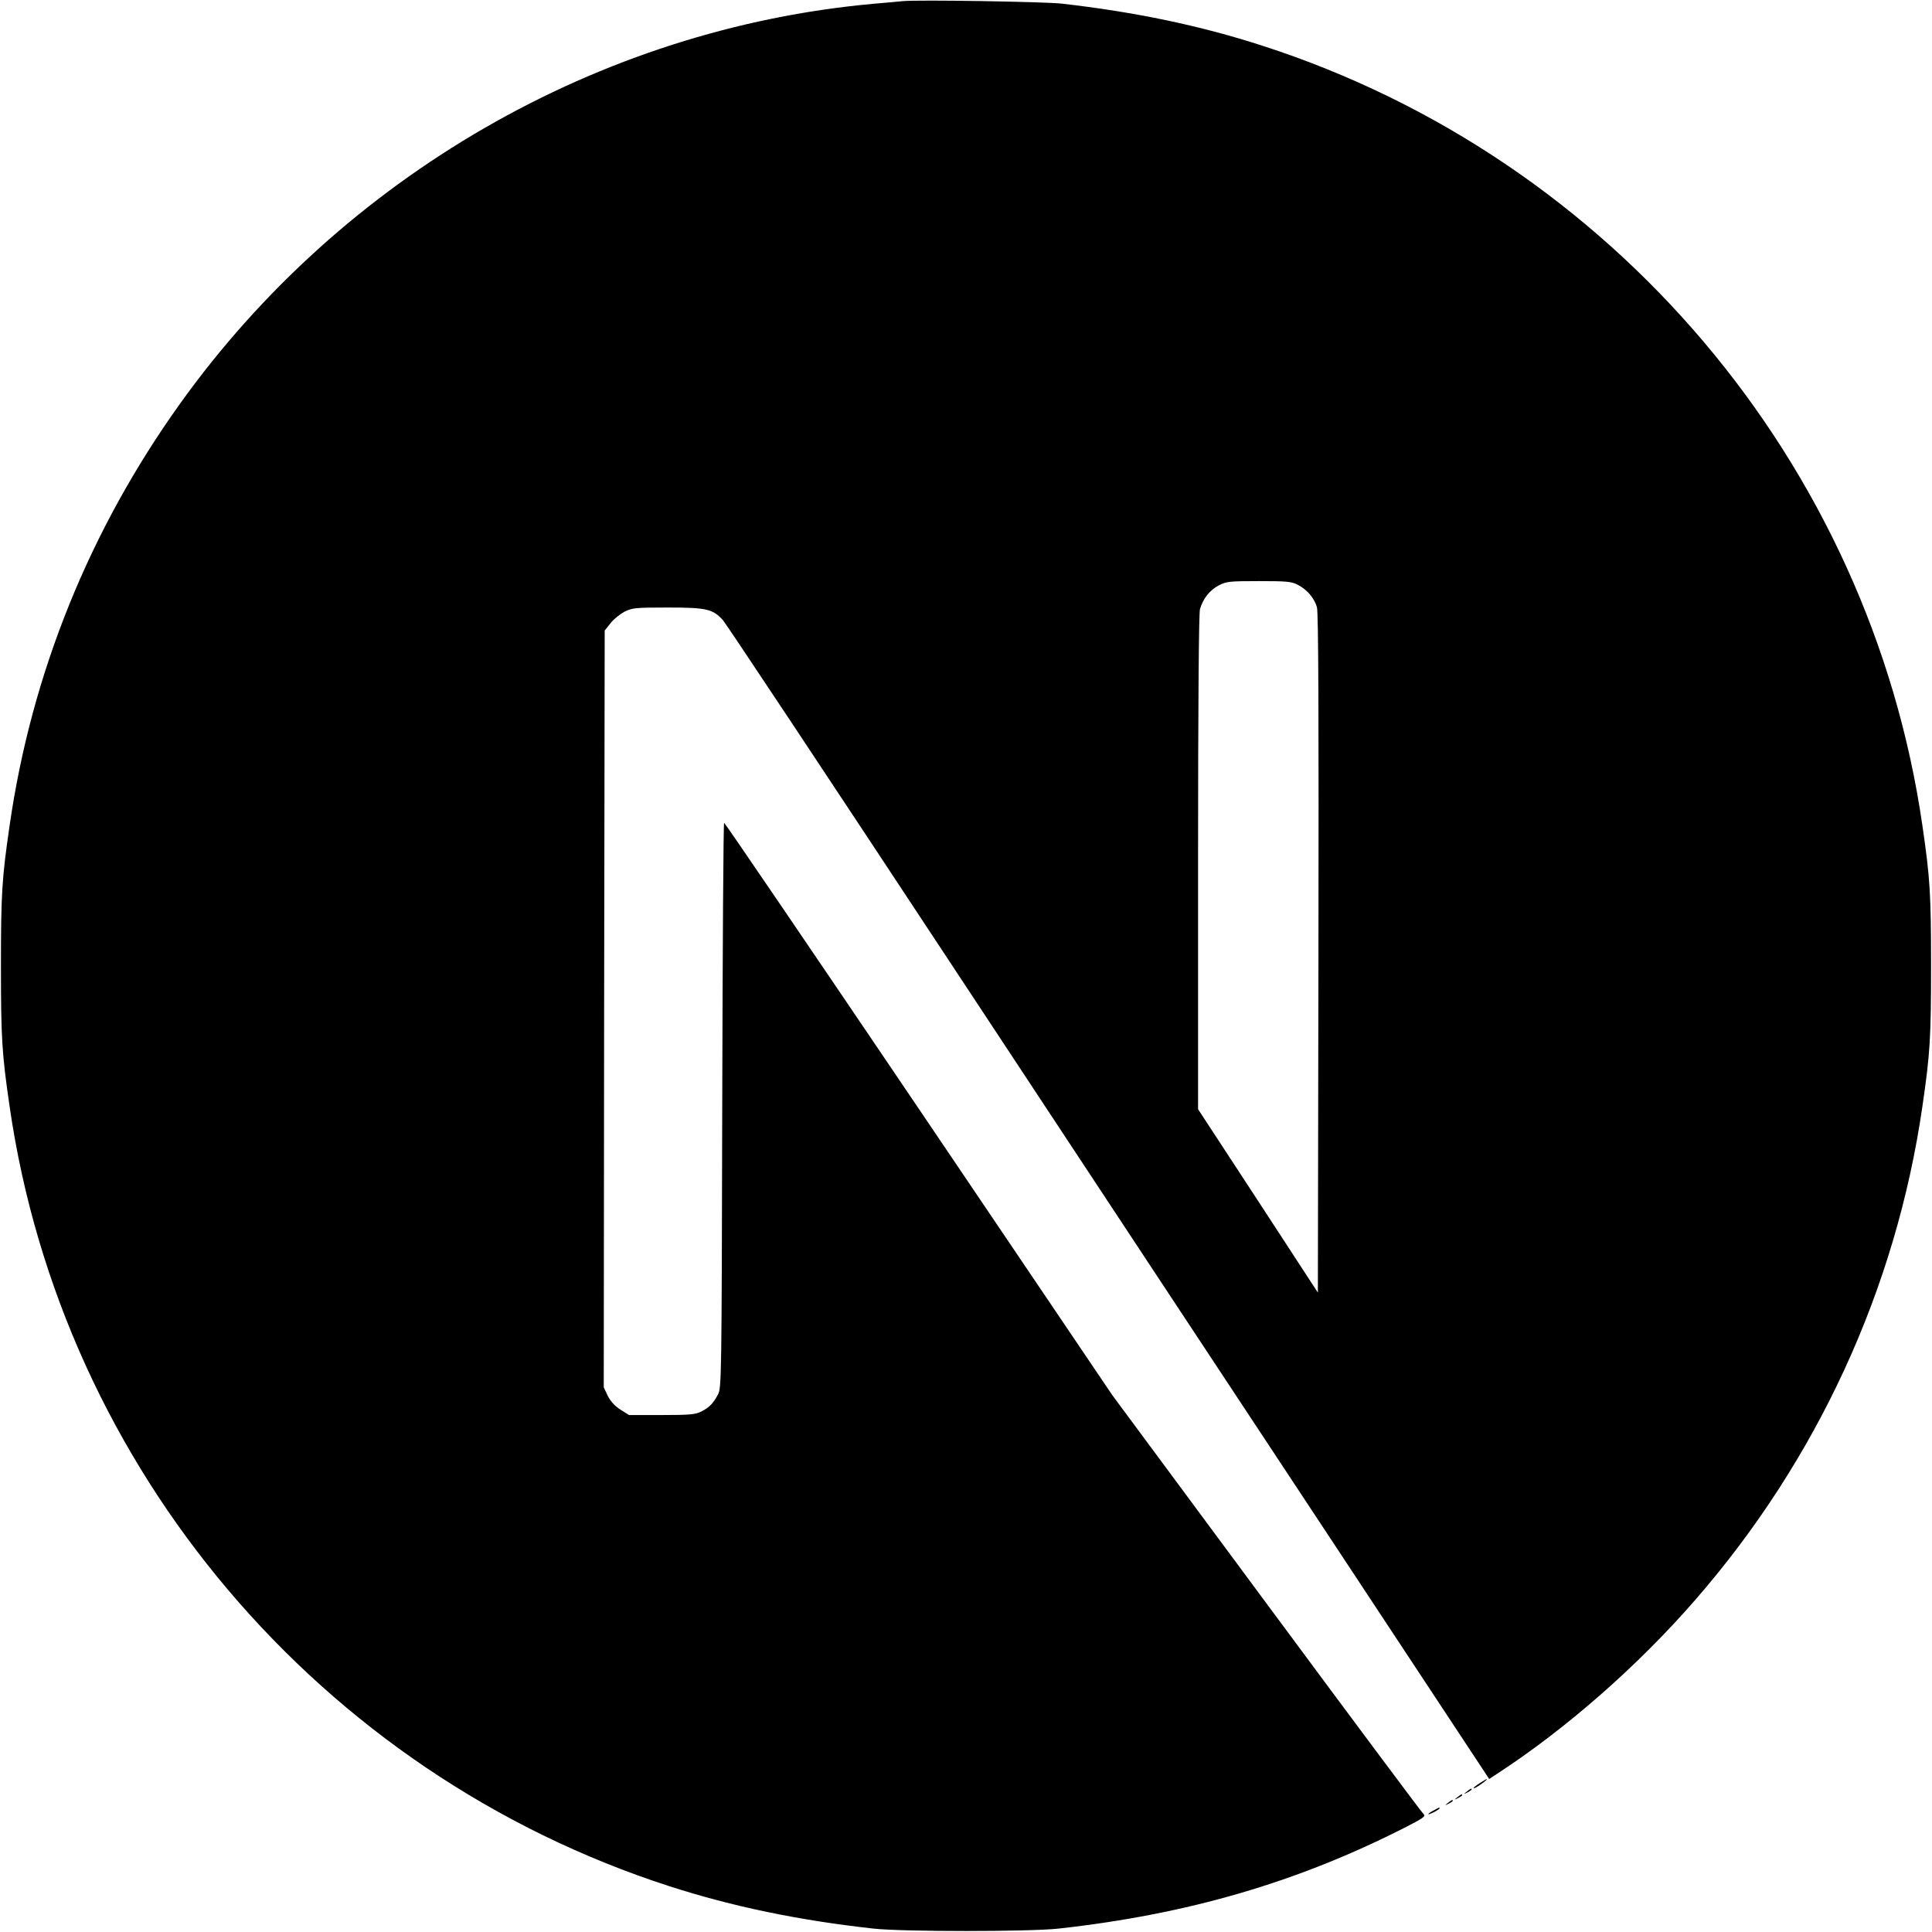
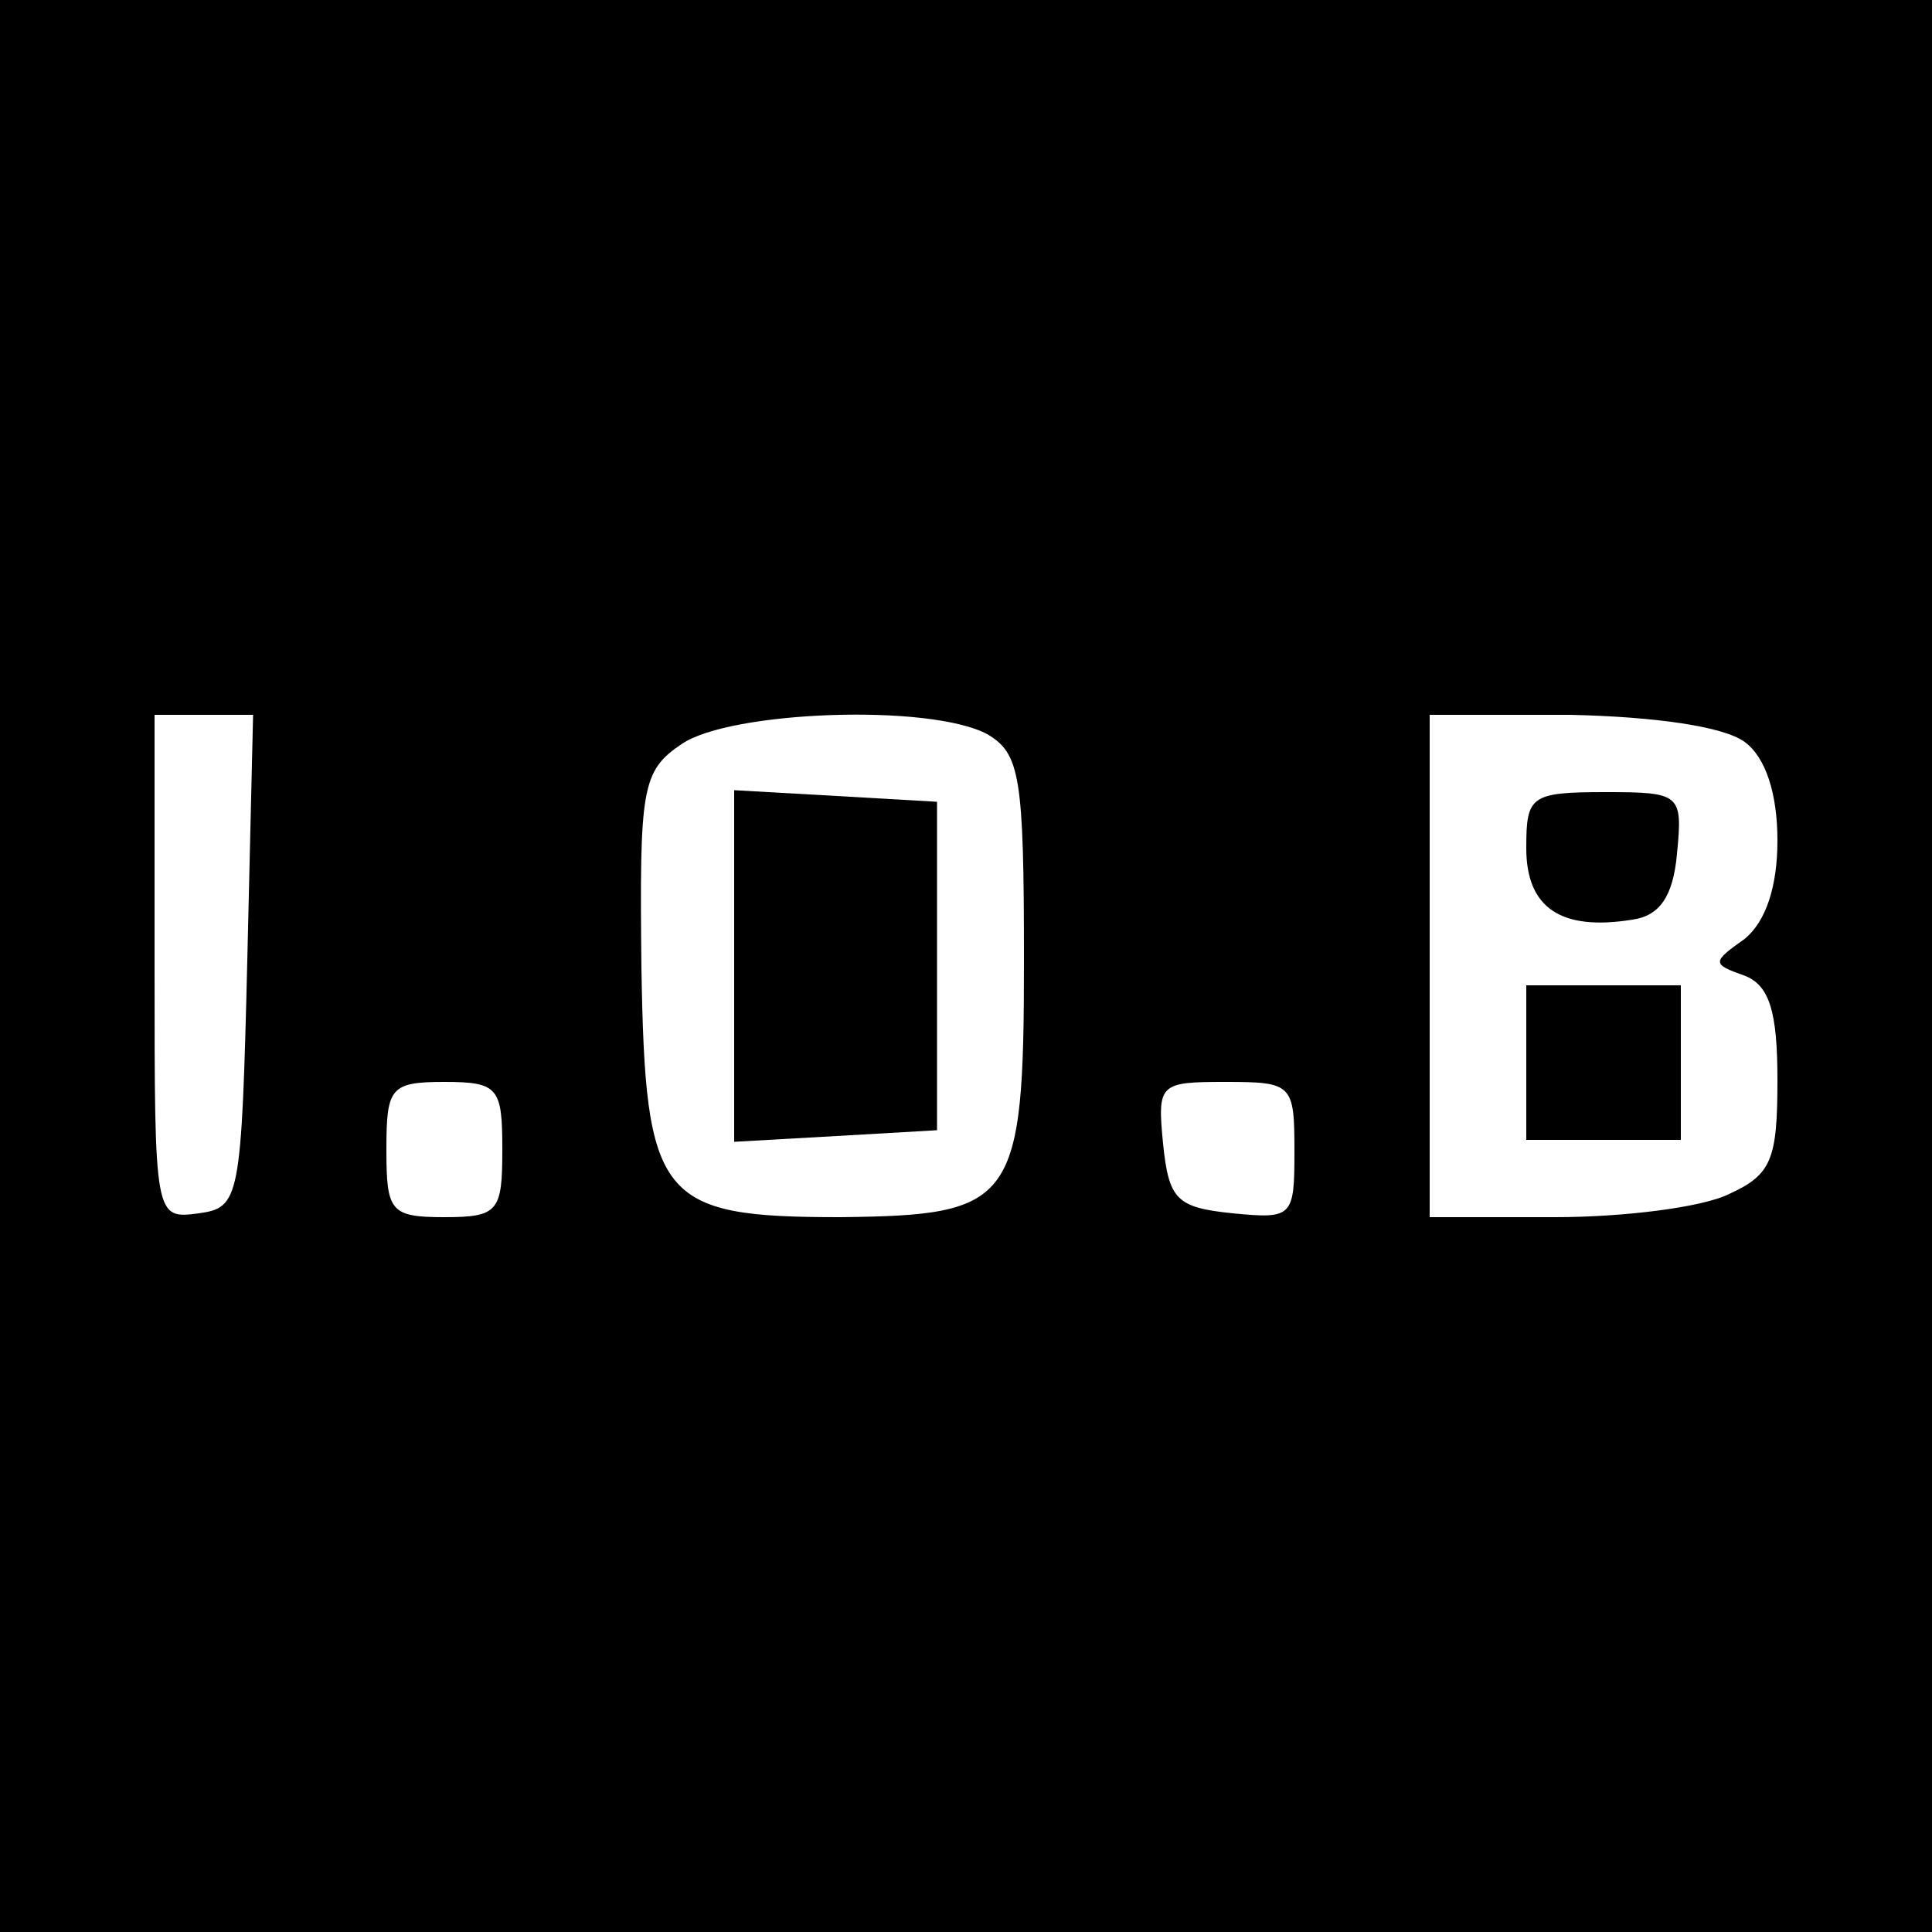
- <svg xmlns="http://www.w3.org/2000/svg" version="1.0" width="1024pt" height="1024pt" viewBox="0 0 1024 1024" preserveAspectRatio="xMidYMid meet">
-   <g transform="translate(0,1024) scale(0.1,-0.1)" fill="#000000" stroke="none">
-     <path d="M4785 10234 c-22 -2 -92 -9 -155 -14 -1453 -131 -2814 -915 -3676 -2120 -480 -670 -787 -1430 -903 -2235 -41 -281 -46 -364 -46 -745 0 -381 5 -464 46 -745 278 -1921 1645 -3535 3499 -4133 332 -107 682 -180 1080 -224 155 -17 825 -17 980 0 687 76 1269 246 1843 539 88 45 105 57 93 67 -8 6 -383 509 -833 1117 l-818 1105 -1025 1517 c-564 834 -1028 1516 -1032 1516 -4 1 -8 -673 -10 -1496 -3 -1441 -4 -1499 -22 -1533 -26 -49 -46 -69 -88 -91 -32 -16 -60 -19 -211 -19 l-173 0 -46 29 c-30 19 -52 44 -67 73 l-21 45 2 2005 3 2006 31 39 c16 21 50 48 74 61 41 20 57 22 230 22 204 0 238 -8 291 -66 15 -16 570 -852 1234 -1859 664 -1007 1572 -2382 2018 -3057 l810 -1227 41 27 c363 236 747 572 1051 922 647 743 1064 1649 1204 2615 41 281 46 364 46 745 0 381 -5 464 -46 745 -278 1921 -1645 3535 -3499 4133 -327 106 -675 179 -1065 223 -96 10 -757 21 -840 13z m2094 -3094 c48 -24 87 -70 101 -118 8 -26 10 -582 8 -1835 l-3 -1798 -317 486 -318 486 0 1307 c0 845 4 1320 10 1343 16 56 51 100 99 126 41 21 56 23 213 23 148 0 174 -2 207 -20z" />
-     <path d="M7843 789 c-35 -22 -46 -37 -15 -20 22 13 58 40 52 41 -3 0 -20 -10 -37 -21z" />
-     <path d="M7774 744 c-18 -14 -18 -15 4 -4 12 6 22 13 22 15 0 8 -5 6 -26 -11z" />
-     <path d="M7724 714 c-18 -14 -18 -15 4 -4 12 6 22 13 22 15 0 8 -5 6 -26 -11z" />
-     <path d="M7674 684 c-18 -14 -18 -15 4 -4 12 6 22 13 22 15 0 8 -5 6 -26 -11z" />
-     <path d="M7598 644 c-38 -20 -36 -28 2 -9 17 9 30 18 30 20 0 7 -1 6 -32 -11z" />
+ <svg xmlns="http://www.w3.org/2000/svg" version="1.0" width="100pt" height="100pt" viewBox="0 0 100 100" preserveAspectRatio="xMidYMid meet">
+   <g transform="translate(0,100) scale(0.1,-0.1)" fill="#000000" stroke="none">
+     <path d="M0 500 l0 -500 500 0 500 0 0 500 0 500 -500 0 -500 0 0 -500z m128 3 c-3 -124 -4 -128 -25 -131 -23 -3 -23 -3 -23 127 l0 131 25 0 26 0 -3 -127z m383 117 c17 -10 19 -22 19 -117 0 -126 -5 -132 -95 -133 -94 0 -101 9 -103 129 -1 93 0 102 21 116 25 17 128 21 158 5z m392 -4 c11 -8 17 -27 17 -51 0 -24 -6 -42 -17 -51 -17 -12 -17 -13 0 -19 13 -5 17 -19 17 -54 0 -41 -3 -49 -25 -59 -14 -7 -55 -12 -90 -12 l-65 0 0 130 0 130 73 0 c44 -1 79 -6 90 -14z m-643 -211 c0 -32 -2 -35 -30 -35 -28 0 -30 3 -30 35 0 32 2 35 30 35 28 0 30 -3 30 -35z m410 -1 c0 -34 -1 -35 -32 -32 -29 3 -33 7 -36 36 -3 31 -2 32 32 32 35 0 36 -1 36 -36z" />
+     <path d="M380 500 l0 -91 53 3 52 3 0 85 0 85 -52 3 -53 3 0 -91z" />
+     <path d="M790 561 c0 -31 18 -43 55 -37 14 2 21 12 23 34 3 31 2 32 -37 32 -39 0 -41 -2 -41 -29z" />
+     <path d="M790 450 l0 -40 40 0 40 0 0 40 0 40 -40 0 -40 0 0 -40z" />
  </g>
</svg>
